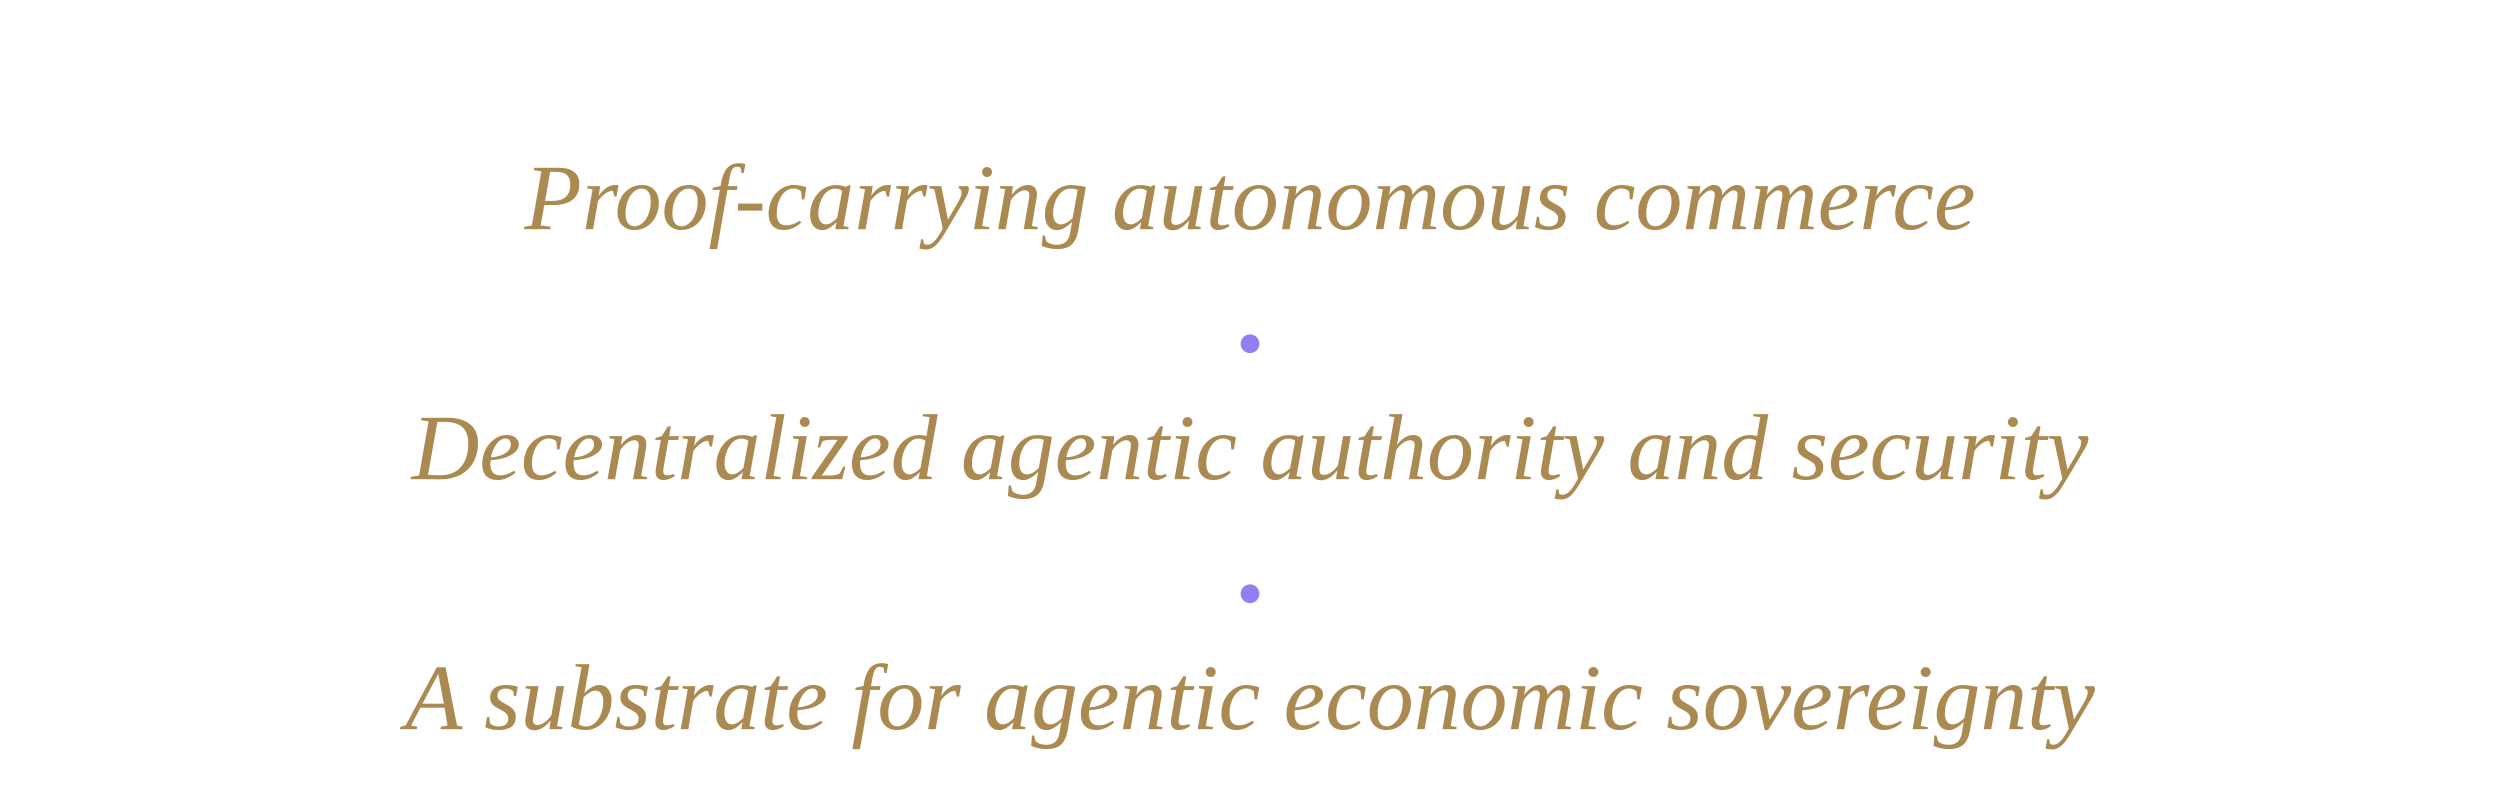
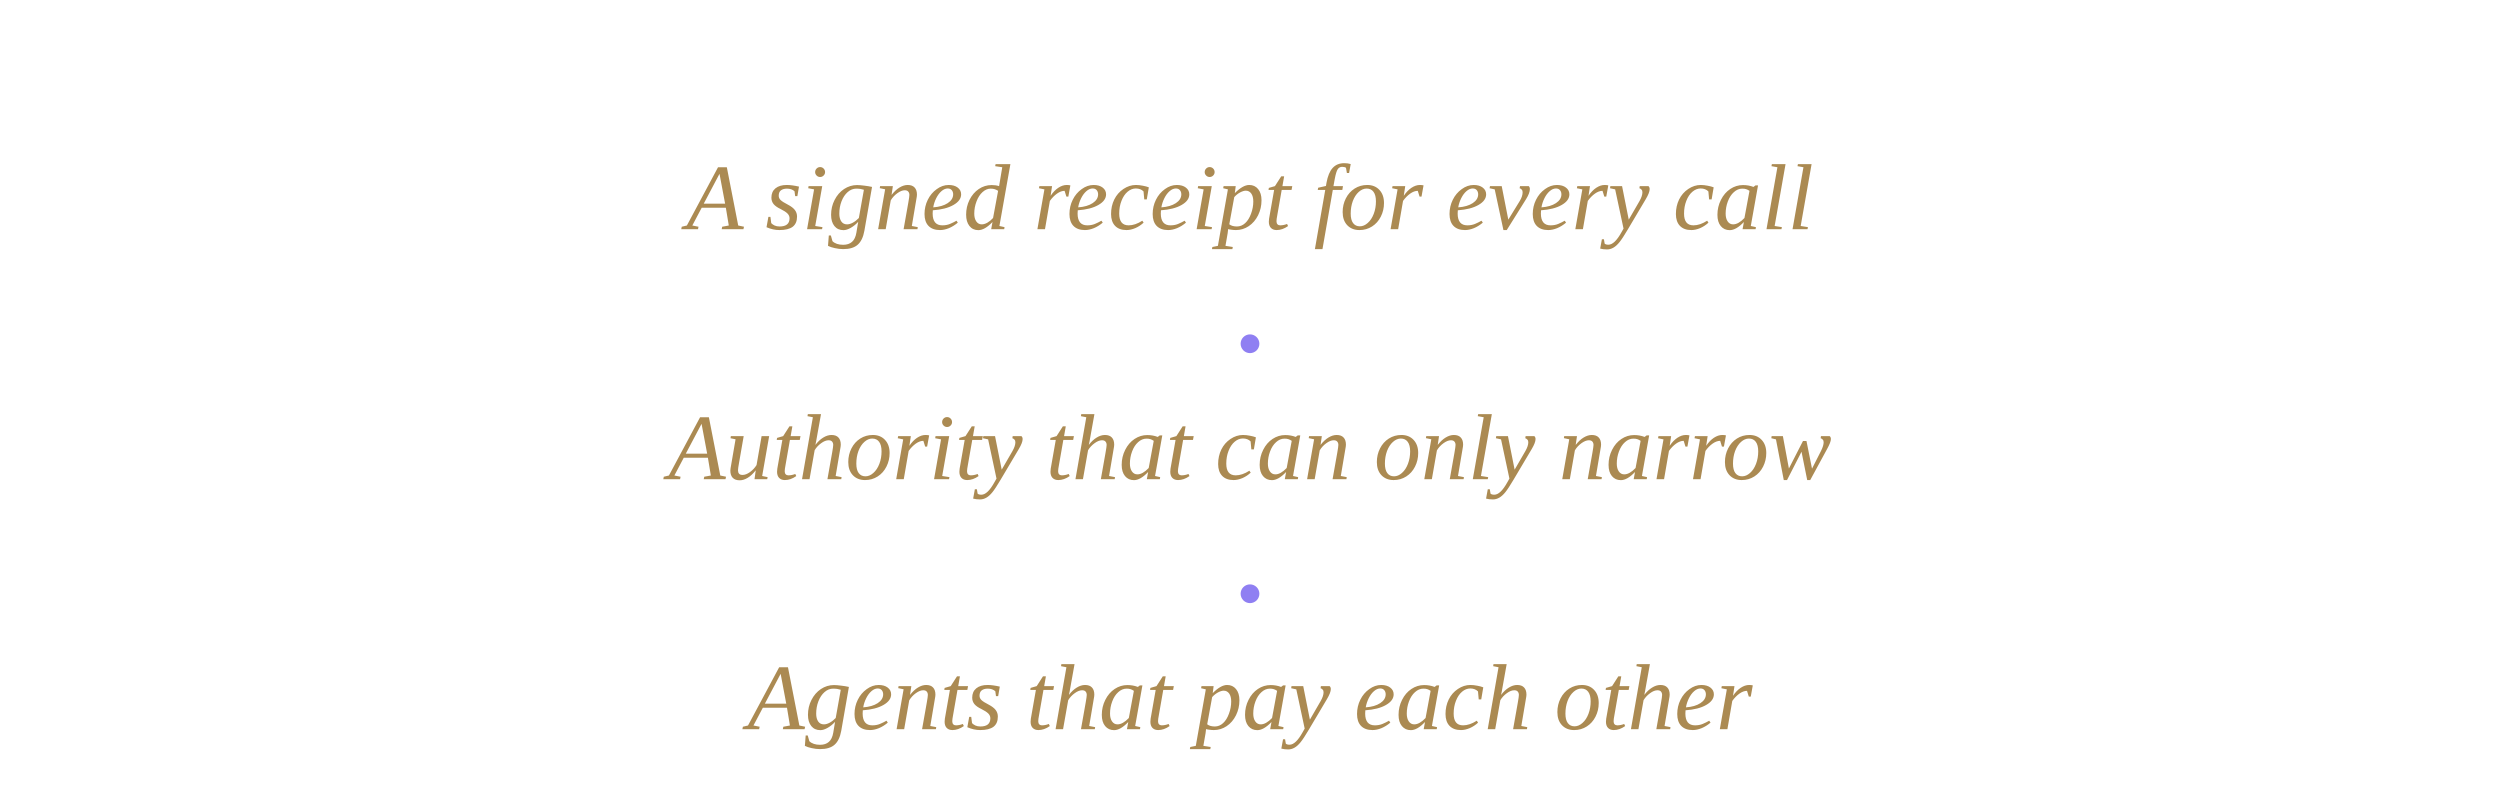
- <svg xmlns="http://www.w3.org/2000/svg" viewBox="0 0 480 152" width="480" height="152" role="img" aria-label="Proof-carrying autonomous commerce, Decentralized agentic authority and security, A substrate for agentic economic sovereignty">
-   <text x="240" y="44" text-anchor="middle" font-family="Georgia, 'Times New Roman', serif" font-style="italic" font-size="18" fill="#ab8a52">Proof-carrying autonomous commerce</text>
+ <svg xmlns="http://www.w3.org/2000/svg" viewBox="0 0 480 152" width="480" height="152" role="img" aria-label="A signed receipt for every call, Authority that can only narrow, Agents that pay each other">
+   <text x="240" y="44" text-anchor="middle" font-family="Georgia, 'Times New Roman', serif" font-size="18" font-style="italic" fill="#ab8a52" fill-opacity="1">A signed receipt for every call</text>
  <circle cx="240" cy="66" r="1.8" fill="#8f7ff2" />
-   <text x="240" y="92" text-anchor="middle" font-family="Georgia, 'Times New Roman', serif" font-style="italic" font-size="18" fill="#ab8a52">Decentralized agentic authority and security</text>
+   <text x="240" y="92" text-anchor="middle" font-family="Georgia, 'Times New Roman', serif" font-size="18" font-style="italic" fill="#ab8a52" fill-opacity="1">Authority that can only narrow</text>
  <circle cx="240" cy="114" r="1.8" fill="#8f7ff2" />
-   <text x="240" y="140" text-anchor="middle" font-family="Georgia, 'Times New Roman', serif" font-style="italic" font-size="18" fill="#ab8a52">A substrate for agentic economic sovereignty</text>
+   <text x="240" y="140" text-anchor="middle" font-family="Georgia, 'Times New Roman', serif" font-size="18" font-style="italic" fill="#ab8a52" fill-opacity="1">Agents that pay each other</text>
</svg>
